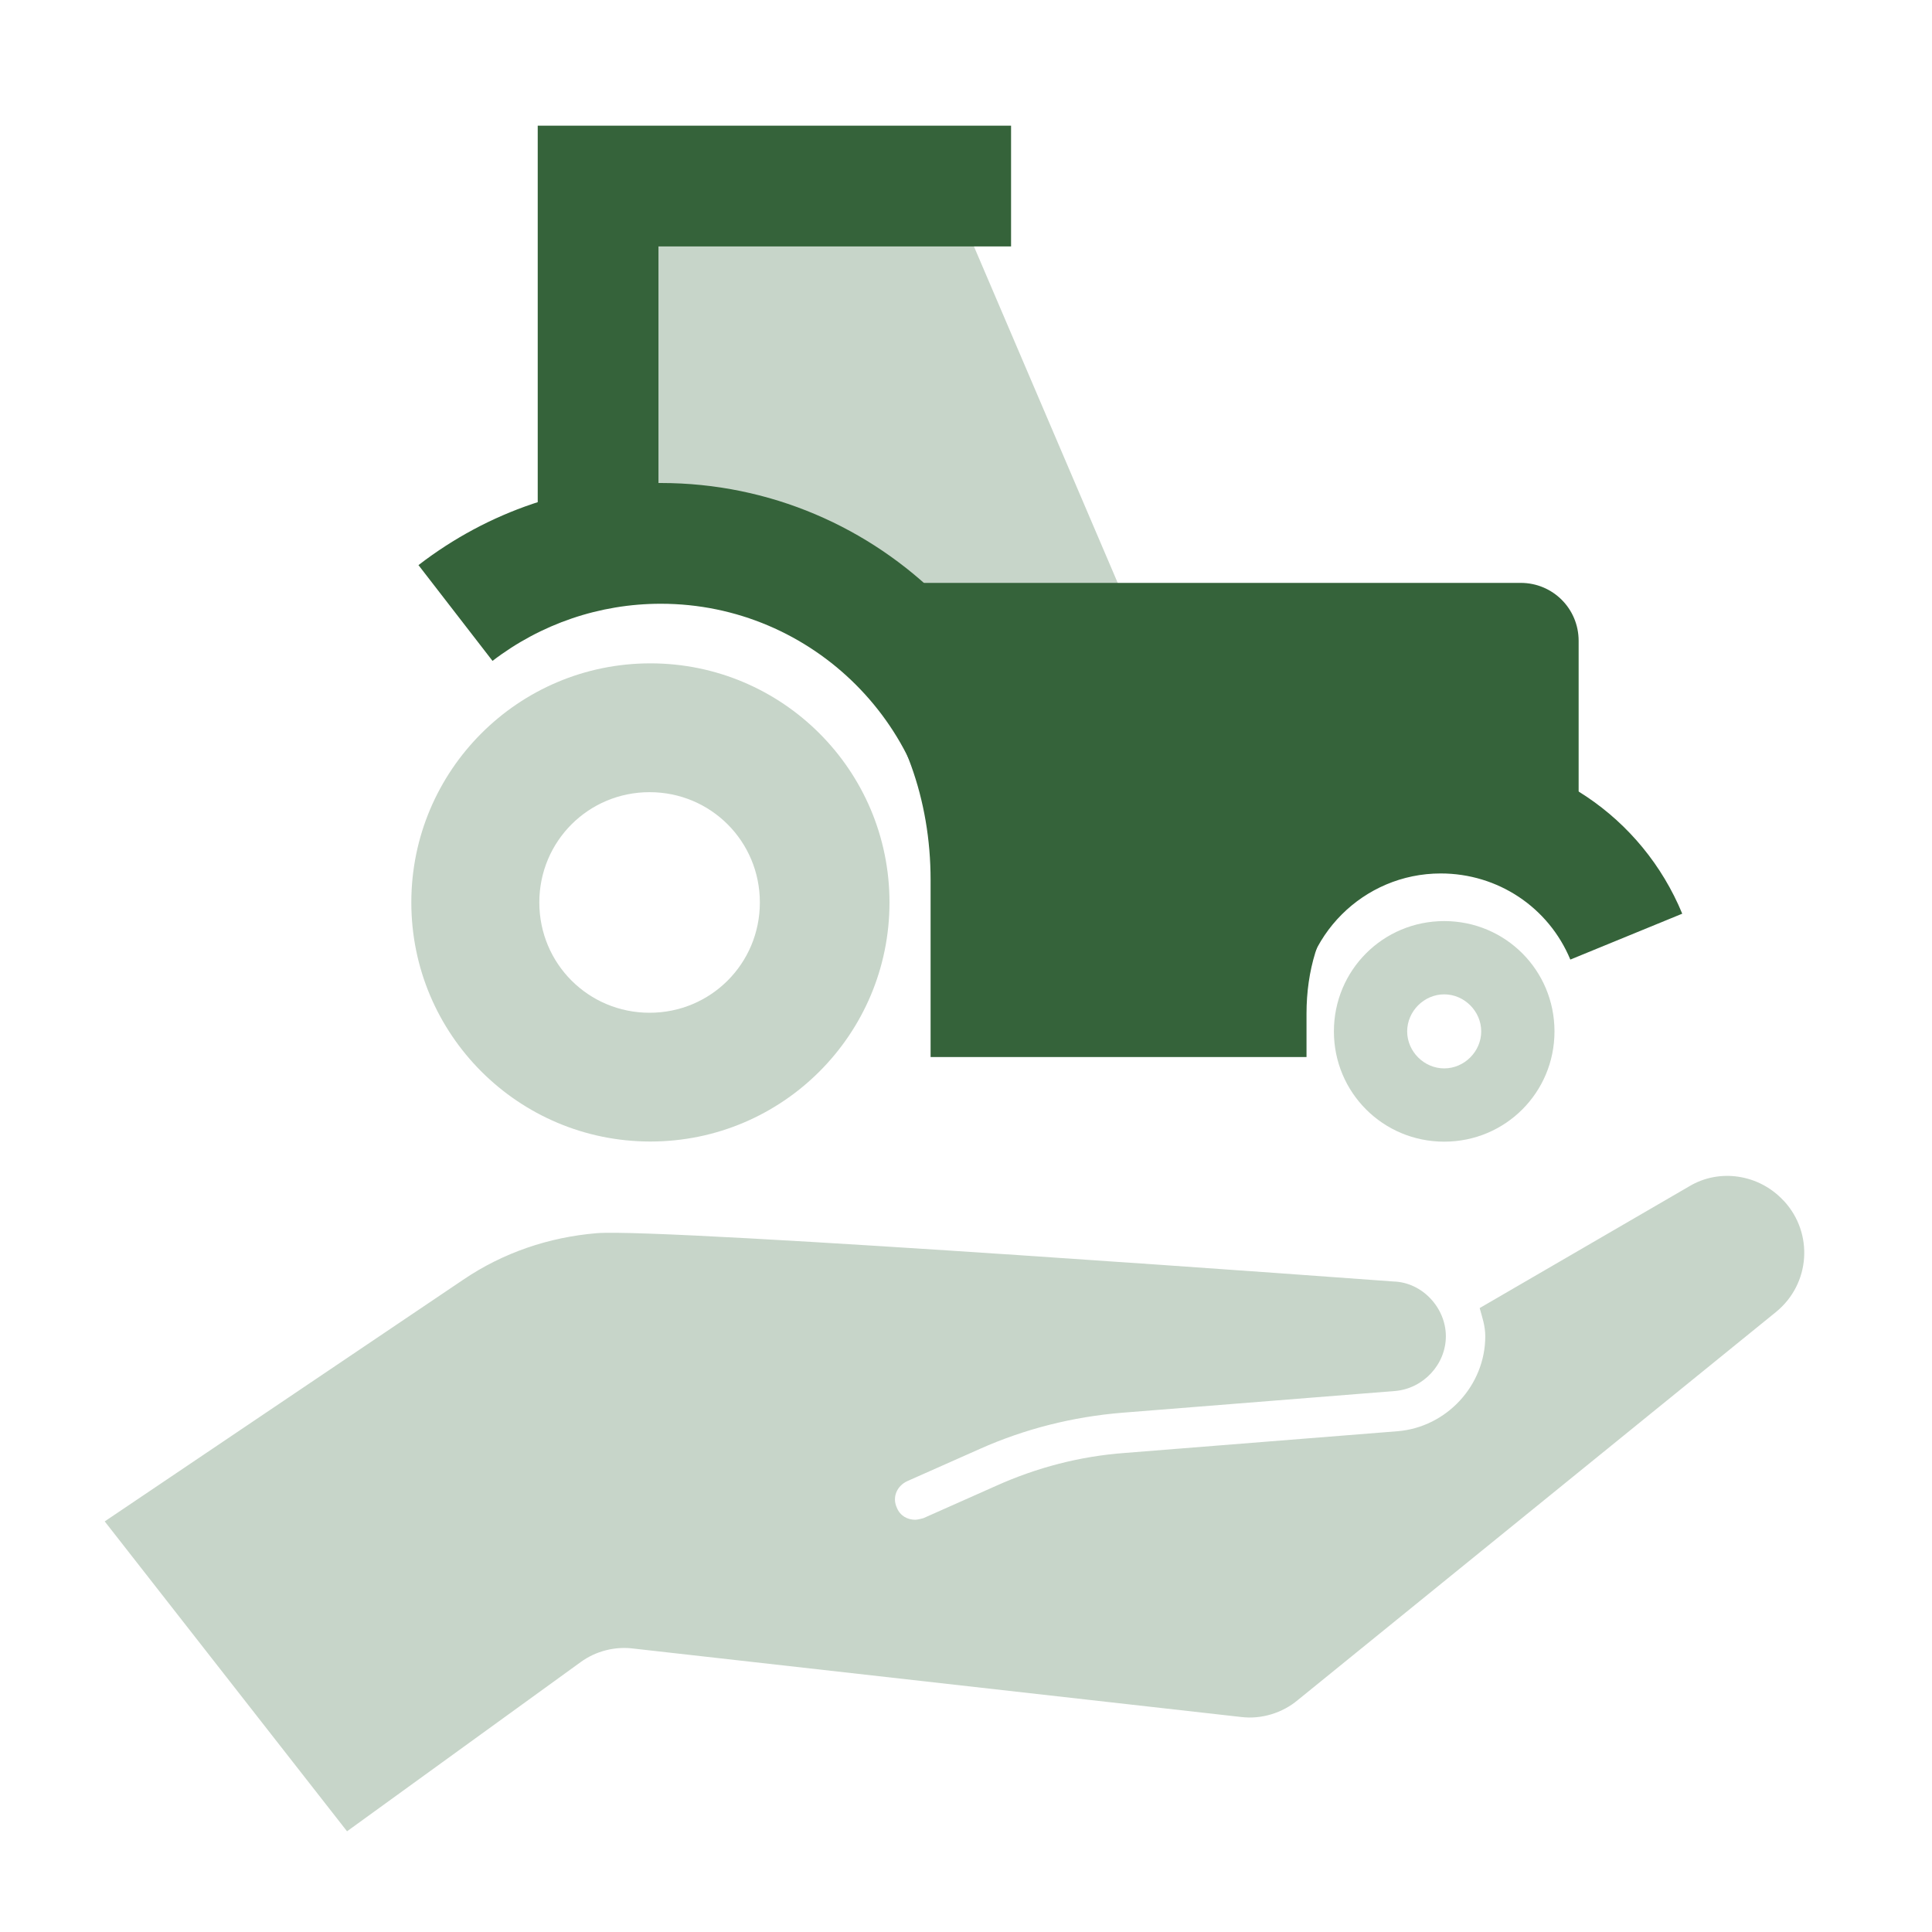
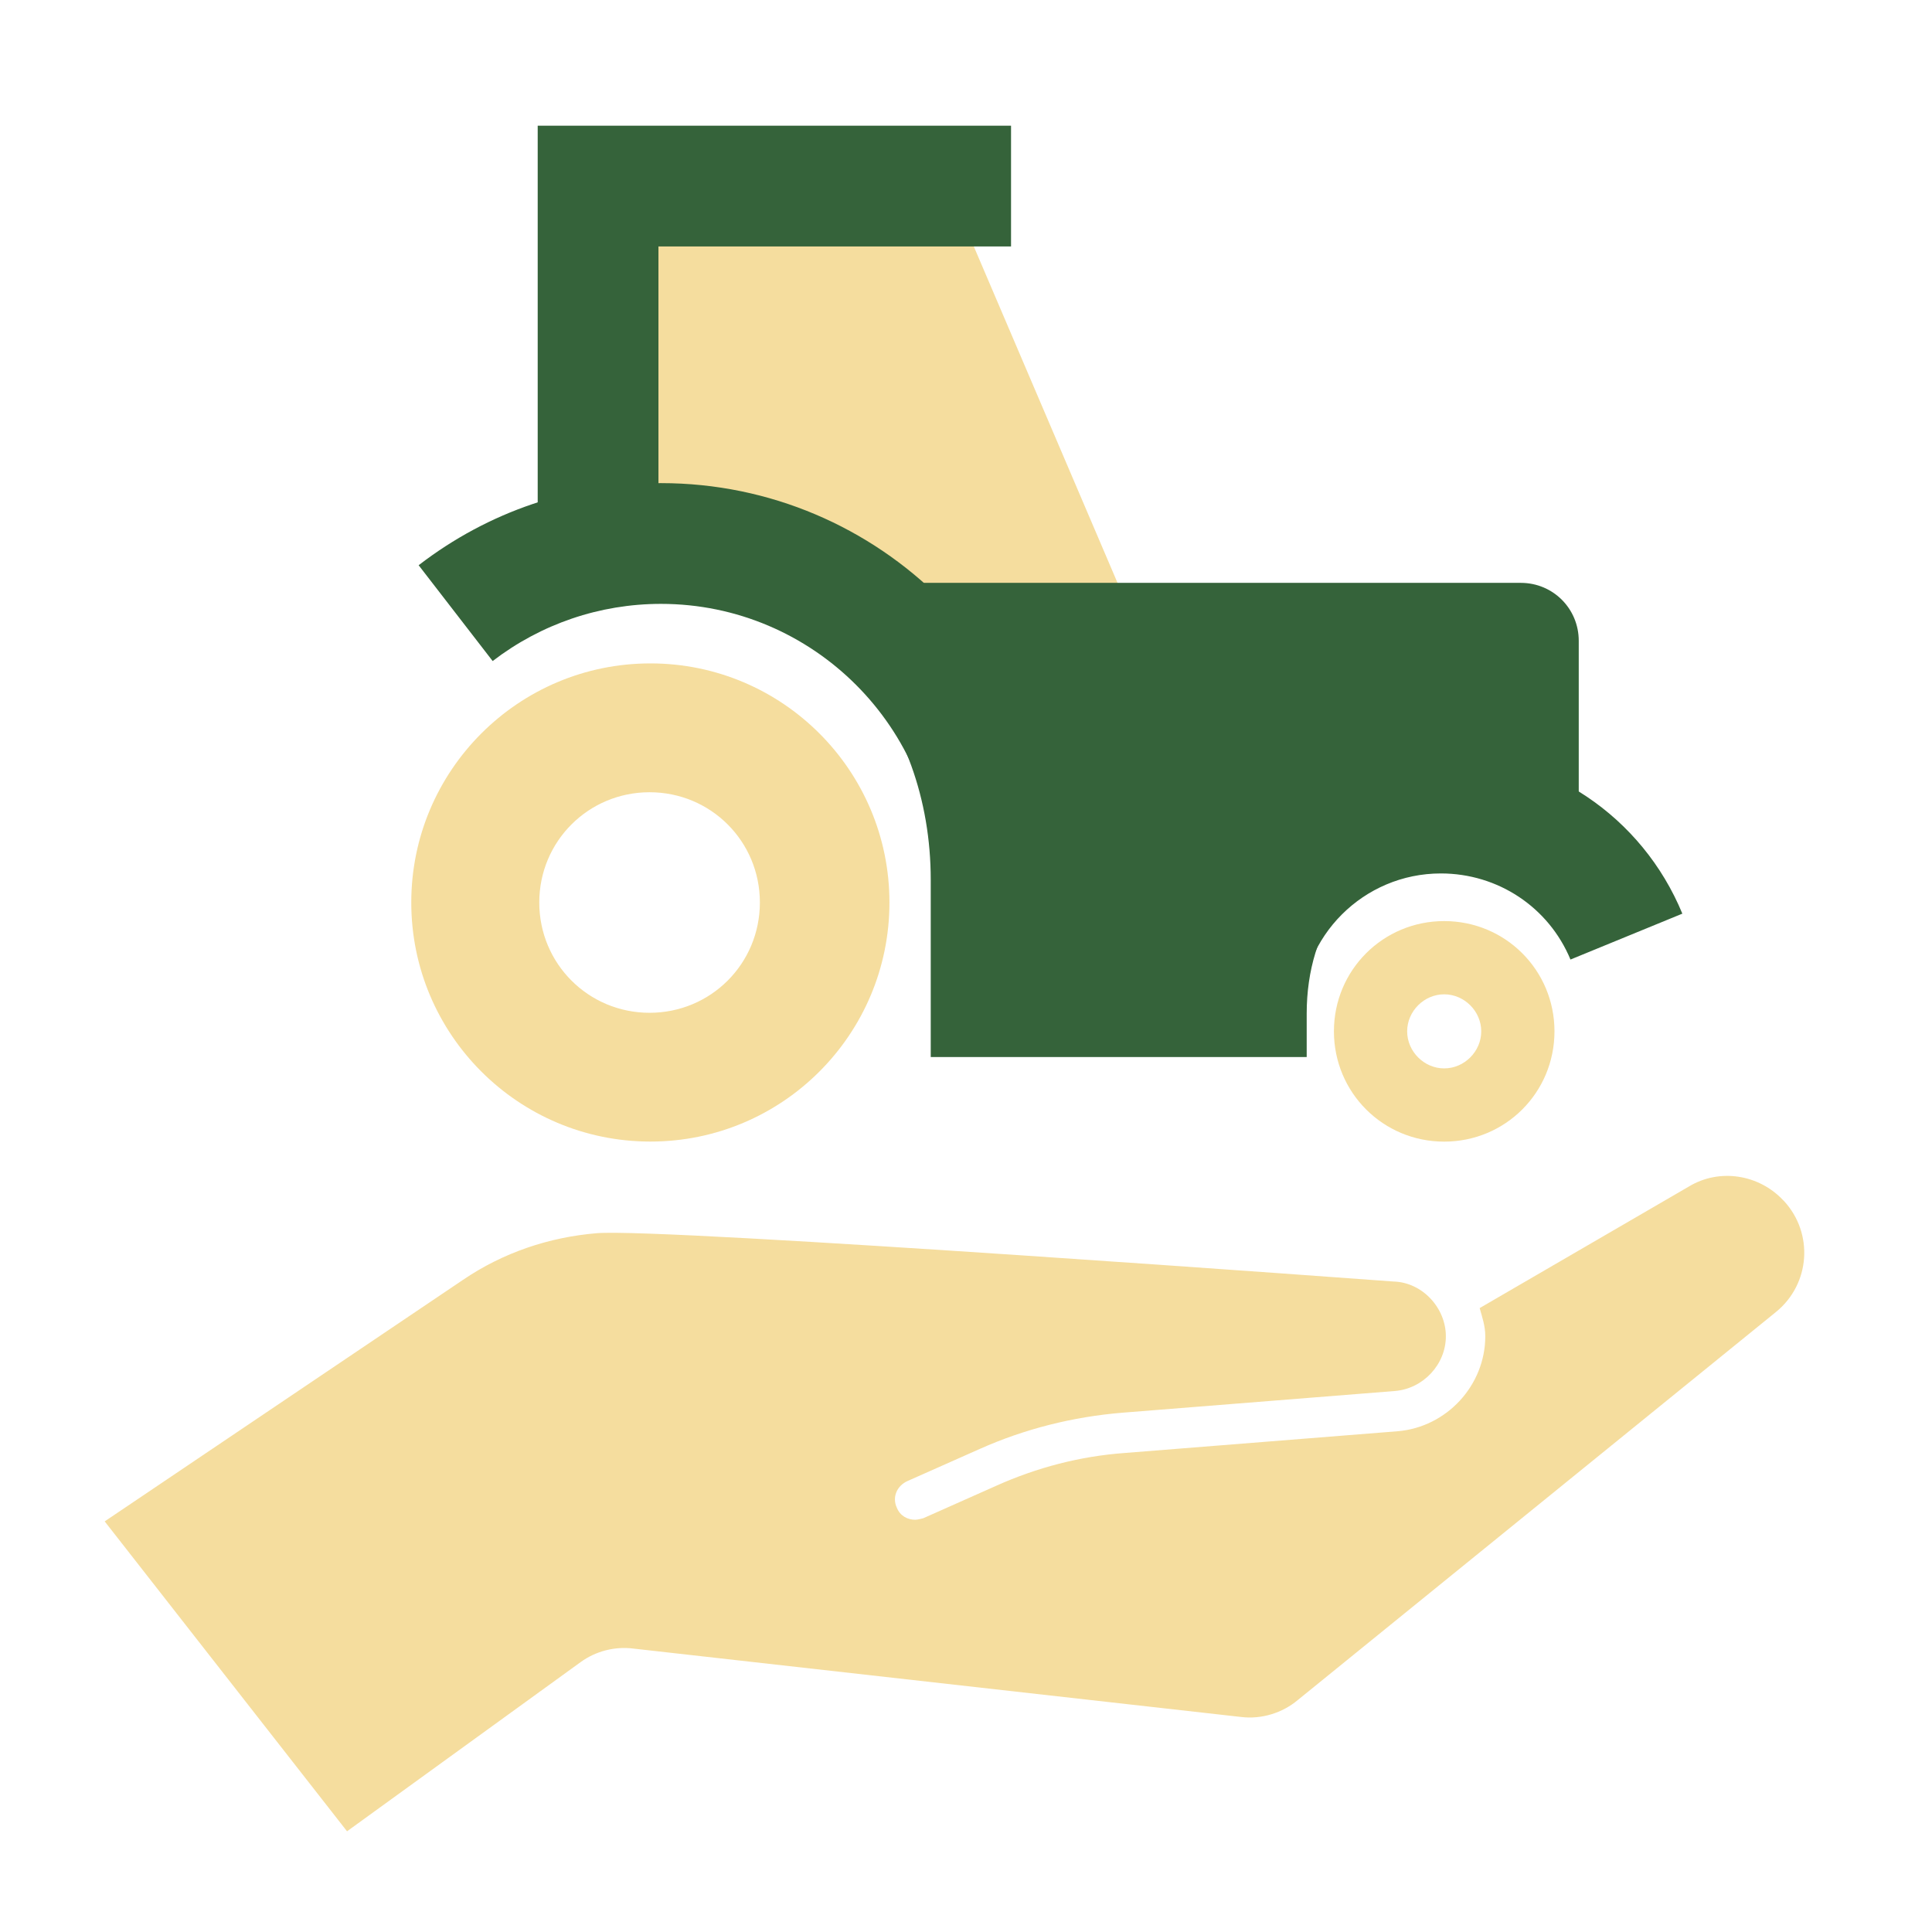
- <svg xmlns="http://www.w3.org/2000/svg" width="40" height="40" viewBox="0 0 40 40" fill="none">
-   <path d="M23.633 13.219H18.466L16.083 11.469H12.566V3.936H19.666L23.633 13.219Z" fill="#C7D5C9" />
-   <path d="M13.633 11.185H11.133V2.602H20.933V5.102H13.633V11.185Z" fill="#35633A" />
-   <path d="M16.45 12.068L13.684 12.152C17.034 12.152 19.267 14.868 19.267 18.218V21.885H27.05V20.985C27.05 19.202 28.034 17.735 29.817 17.735L32.684 17.852V13.268C32.684 12.602 32.15 12.068 31.484 12.068H16.434" fill="#35633A" />
-   <path d="M26.945 20.984H24.445C24.445 18.017 26.862 15.584 29.845 15.584C32.045 15.584 33.995 16.901 34.829 18.917L32.512 19.867C32.062 18.784 31.012 18.084 29.829 18.084C28.229 18.084 26.929 19.384 26.929 20.984H26.945Z" fill="#35633A" />
-   <path d="M21.897 18.217H19.397C19.397 15.067 16.831 12.5 13.681 12.5C12.414 12.5 11.197 12.917 10.197 13.683L8.664 11.7C10.114 10.583 11.847 10 13.681 10C18.214 10 21.897 13.683 21.897 18.217Z" fill="#35633A" />
-   <path d="M27.617 21.354C27.617 22.62 28.634 23.637 29.901 23.637C31.167 23.637 32.184 22.62 32.184 21.354C32.184 20.087 31.167 19.07 29.901 19.07C28.634 19.07 27.617 20.087 27.617 21.354ZM29.134 21.354C29.134 20.937 29.484 20.587 29.901 20.587C30.317 20.587 30.667 20.937 30.667 21.354C30.667 21.77 30.317 22.12 29.901 22.12C29.484 22.12 29.134 21.77 29.134 21.354Z" fill="#C7D5C9" />
-   <path d="M8.516 18.684C8.516 21.418 10.732 23.634 13.466 23.634C16.199 23.634 18.416 21.418 18.416 18.684C18.416 15.951 16.199 13.734 13.466 13.734C10.732 13.734 8.516 15.951 8.516 18.684ZM11.166 18.684C11.166 17.418 12.182 16.401 13.449 16.401C14.716 16.401 15.732 17.418 15.732 18.684C15.732 19.951 14.716 20.968 13.449 20.968C12.182 20.968 11.166 19.951 11.166 18.684Z" fill="#C7D5C9" />
-   <path d="M36.918 24.849C36.418 24.315 35.601 24.182 34.968 24.565L30.635 27.082C30.685 27.265 30.751 27.449 30.751 27.665C30.751 28.682 29.951 29.549 28.935 29.632L23.285 30.082C22.368 30.149 21.468 30.382 20.618 30.765L19.118 31.432C19.118 31.432 19.001 31.465 18.951 31.465C18.785 31.465 18.635 31.382 18.568 31.215C18.468 30.999 18.568 30.765 18.785 30.665L20.285 29.999C21.218 29.582 22.218 29.332 23.235 29.249L28.885 28.799C29.468 28.749 29.935 28.249 29.935 27.665C29.935 27.082 29.451 26.549 28.851 26.532C28.851 26.532 13.735 25.415 12.351 25.532C11.368 25.615 10.418 25.932 9.585 26.499L2.168 31.499L7.185 37.915L12.018 34.415C12.335 34.182 12.735 34.082 13.118 34.132L25.701 35.549C26.118 35.599 26.551 35.465 26.868 35.199L36.768 27.165C37.485 26.582 37.551 25.532 36.935 24.865L36.918 24.849Z" fill="#C7D5C9" />
+ <svg xmlns="http://www.w3.org/2000/svg" width="32" height="32" viewBox="0 0 32 32" fill="none">
+   <path d="M18.904 10.577H14.771L12.864 9.177H10.051V3.15H15.731L18.904 10.577Z" fill="#F5DD9E" />
+   <path d="M10.906 8.949H8.906V2.082H16.746V4.082H10.906V8.949Z" fill="#35633A" />
+   <path d="M13.163 9.654L10.949 9.721C13.629 9.721 15.416 11.894 15.416 14.574V17.508H21.643V16.788C21.643 15.361 22.429 14.188 23.856 14.188L26.149 14.281V10.614C26.149 10.081 25.723 9.654 25.189 9.654H13.149" fill="#35633A" />
+   <path d="M21.559 16.787H19.559C19.559 14.414 21.492 12.467 23.879 12.467C25.639 12.467 27.199 13.52 27.865 15.133L26.012 15.893C25.652 15.027 24.812 14.467 23.865 14.467C22.585 14.467 21.545 15.507 21.545 16.787H21.559Z" fill="#35633A" />
+   <path d="M17.52 14.575H15.52C15.52 12.055 13.467 10.002 10.947 10.002C9.934 10.002 8.96 10.335 8.16 10.949L6.934 9.362C8.094 8.469 9.48 8.002 10.947 8.002C14.574 8.002 17.52 10.949 17.52 14.575Z" fill="#35633A" />
+   <path d="M22.094 17.082C22.094 18.096 22.907 18.909 23.92 18.909C24.934 18.909 25.747 18.096 25.747 17.082C25.747 16.069 24.934 15.256 23.92 15.256C22.907 15.256 22.094 16.069 22.094 17.082ZM23.307 17.082C23.307 16.749 23.587 16.469 23.92 16.469C24.254 16.469 24.534 16.749 24.534 17.082C24.534 17.416 24.254 17.696 23.92 17.696C23.587 17.696 23.307 17.416 23.307 17.082Z" fill="#F5DD9E" />
+   <path d="M6.812 14.948C6.812 17.135 8.586 18.908 10.773 18.908C12.959 18.908 14.732 17.135 14.732 14.948C14.732 12.762 12.959 10.988 10.773 10.988C8.586 10.988 6.812 12.762 6.812 14.948ZM8.932 14.948C8.932 13.935 9.746 13.122 10.759 13.122C11.773 13.122 12.586 13.935 12.586 14.948C12.586 15.962 11.773 16.775 10.759 16.775C9.746 16.775 8.932 15.962 8.932 14.948Z" fill="#F5DD9E" />
+   <path d="M29.534 19.879C29.134 19.452 28.481 19.346 27.974 19.652L24.508 21.666C24.548 21.812 24.601 21.959 24.601 22.132C24.601 22.946 23.961 23.639 23.148 23.706L18.628 24.066C17.894 24.119 17.174 24.306 16.494 24.612L15.294 25.146C15.294 25.146 15.201 25.172 15.161 25.172C15.028 25.172 14.908 25.106 14.854 24.972C14.774 24.799 14.854 24.612 15.028 24.532L16.228 23.999C16.974 23.666 17.774 23.466 18.588 23.399L23.108 23.039C23.574 22.999 23.948 22.599 23.948 22.132C23.948 21.666 23.561 21.239 23.081 21.226C23.081 21.226 10.988 20.332 9.881 20.426C9.094 20.492 8.334 20.746 7.668 21.199L1.734 25.199L5.748 30.332L9.614 27.532C9.868 27.346 10.188 27.266 10.494 27.306L20.561 28.439C20.894 28.479 21.241 28.372 21.494 28.159L29.414 21.732C29.988 21.266 30.041 20.426 29.548 19.892L29.534 19.879Z" fill="#F5DD9E" />
</svg>
